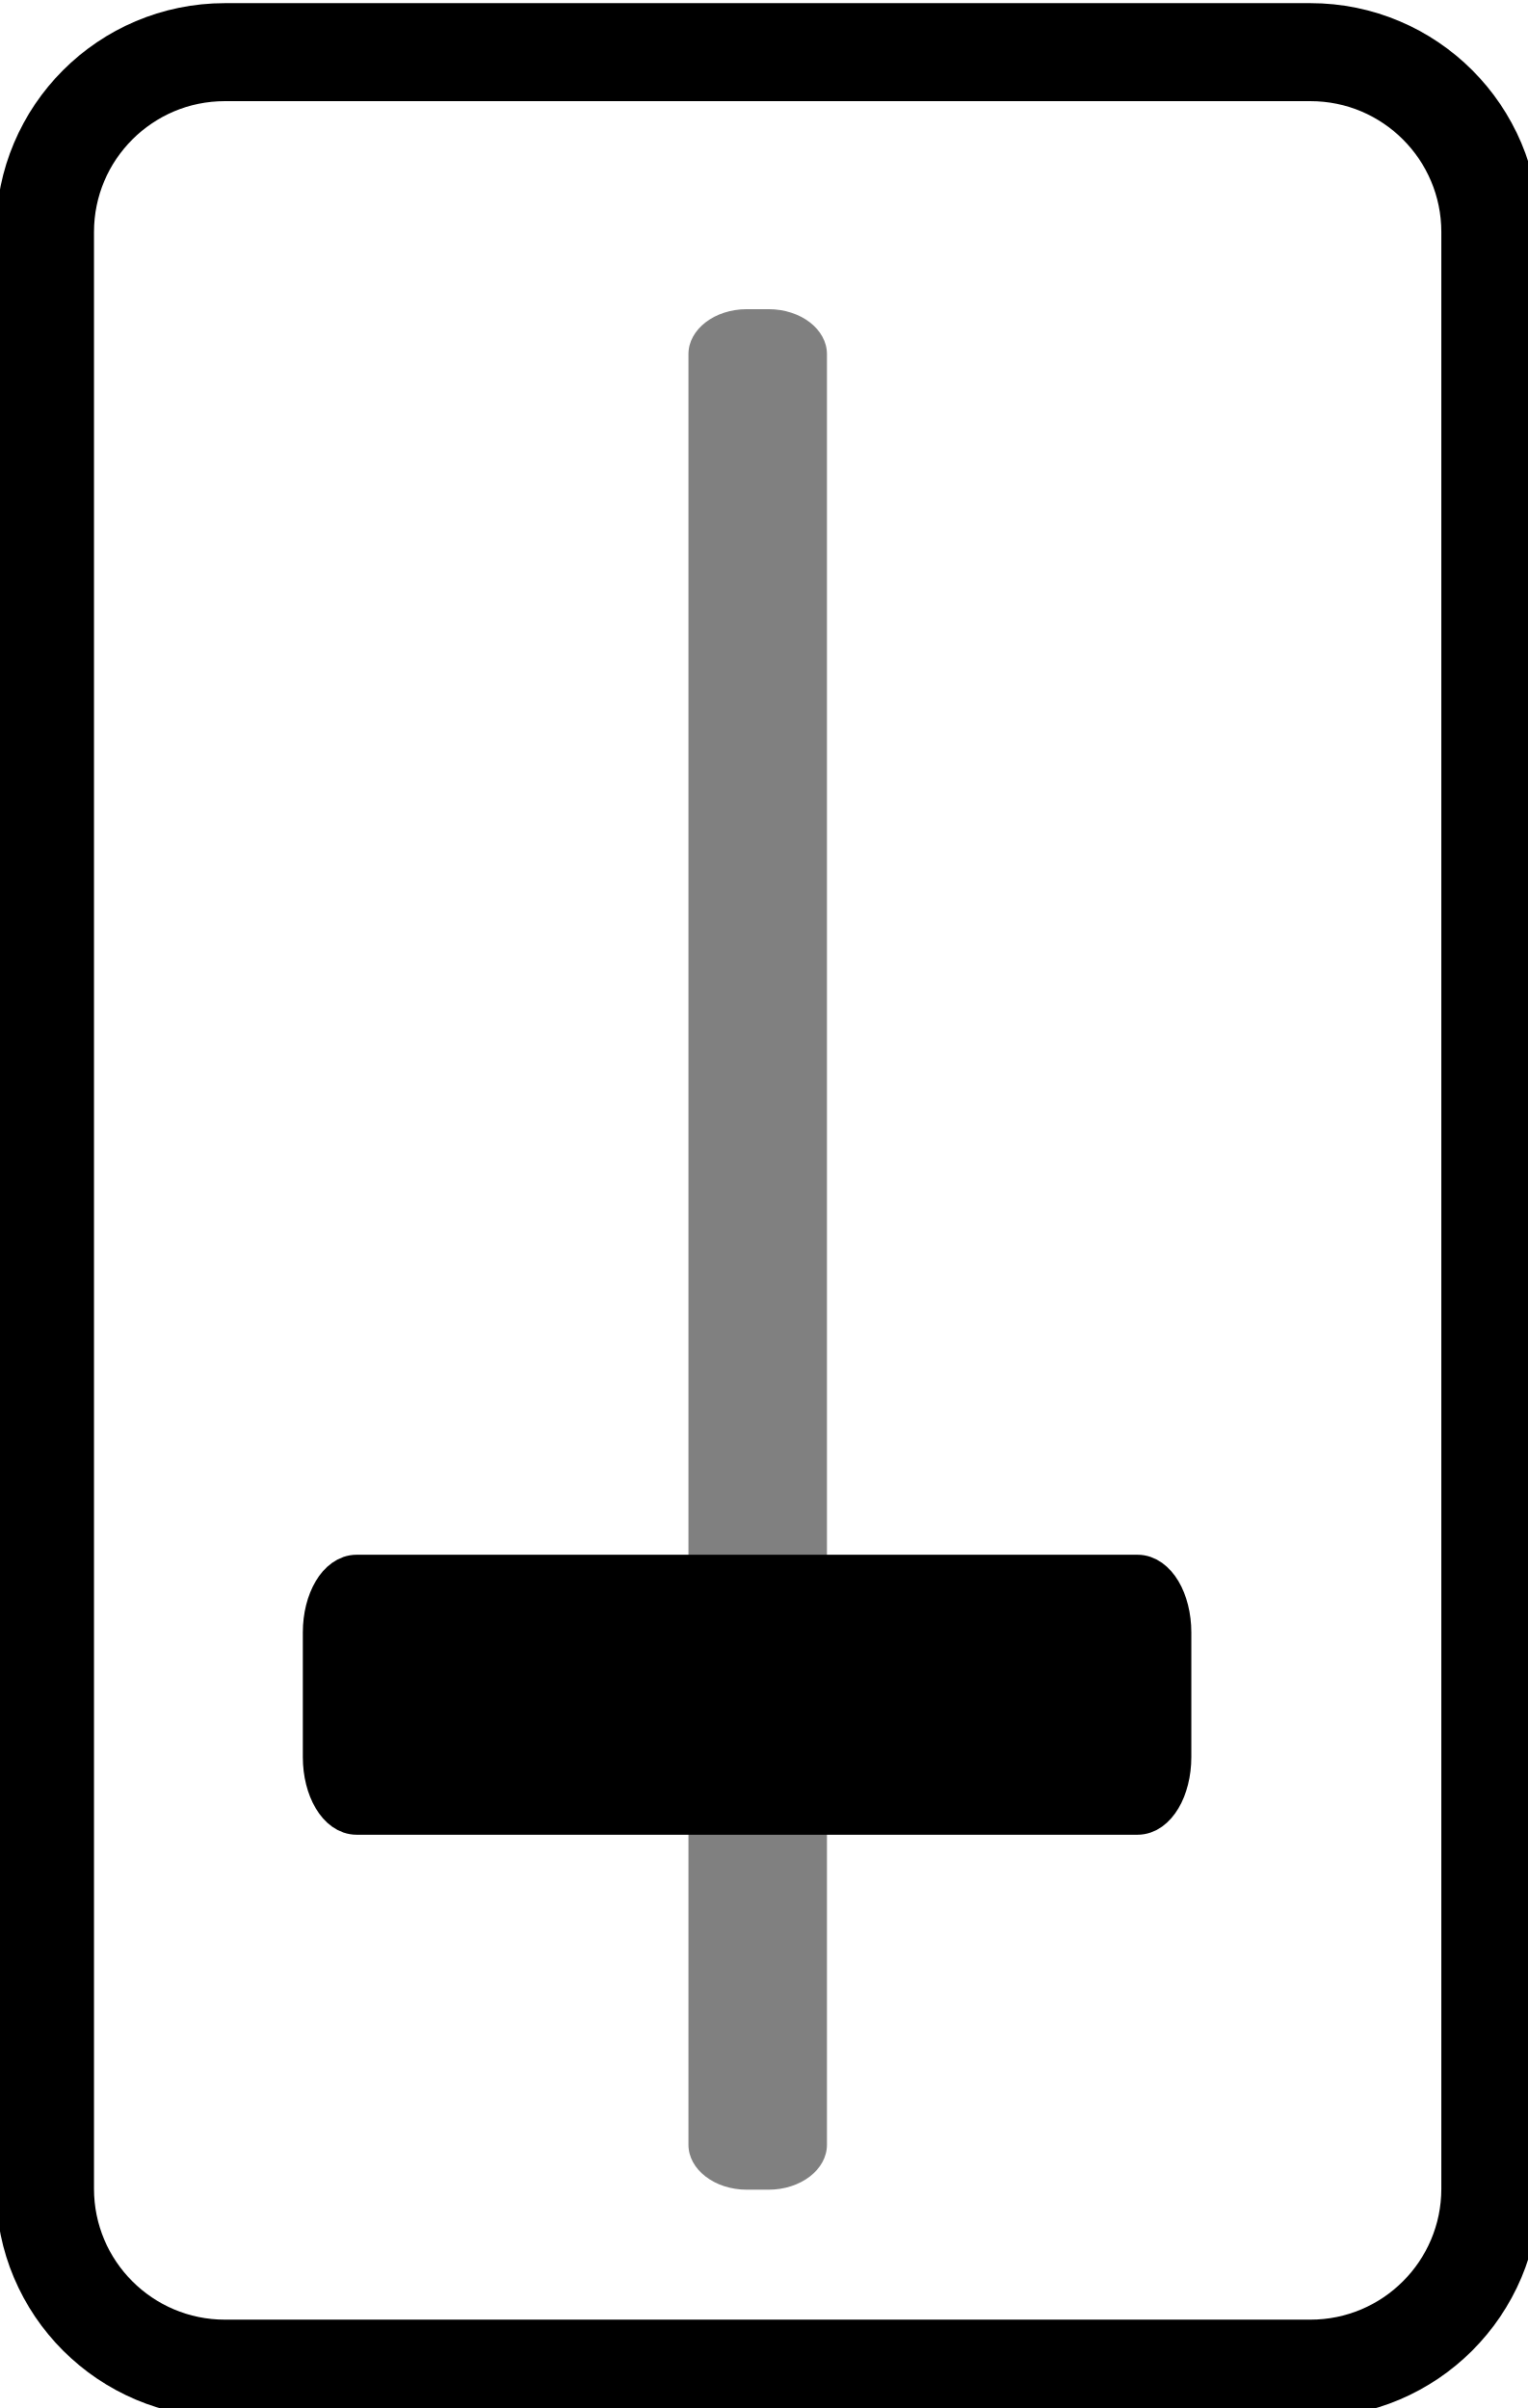
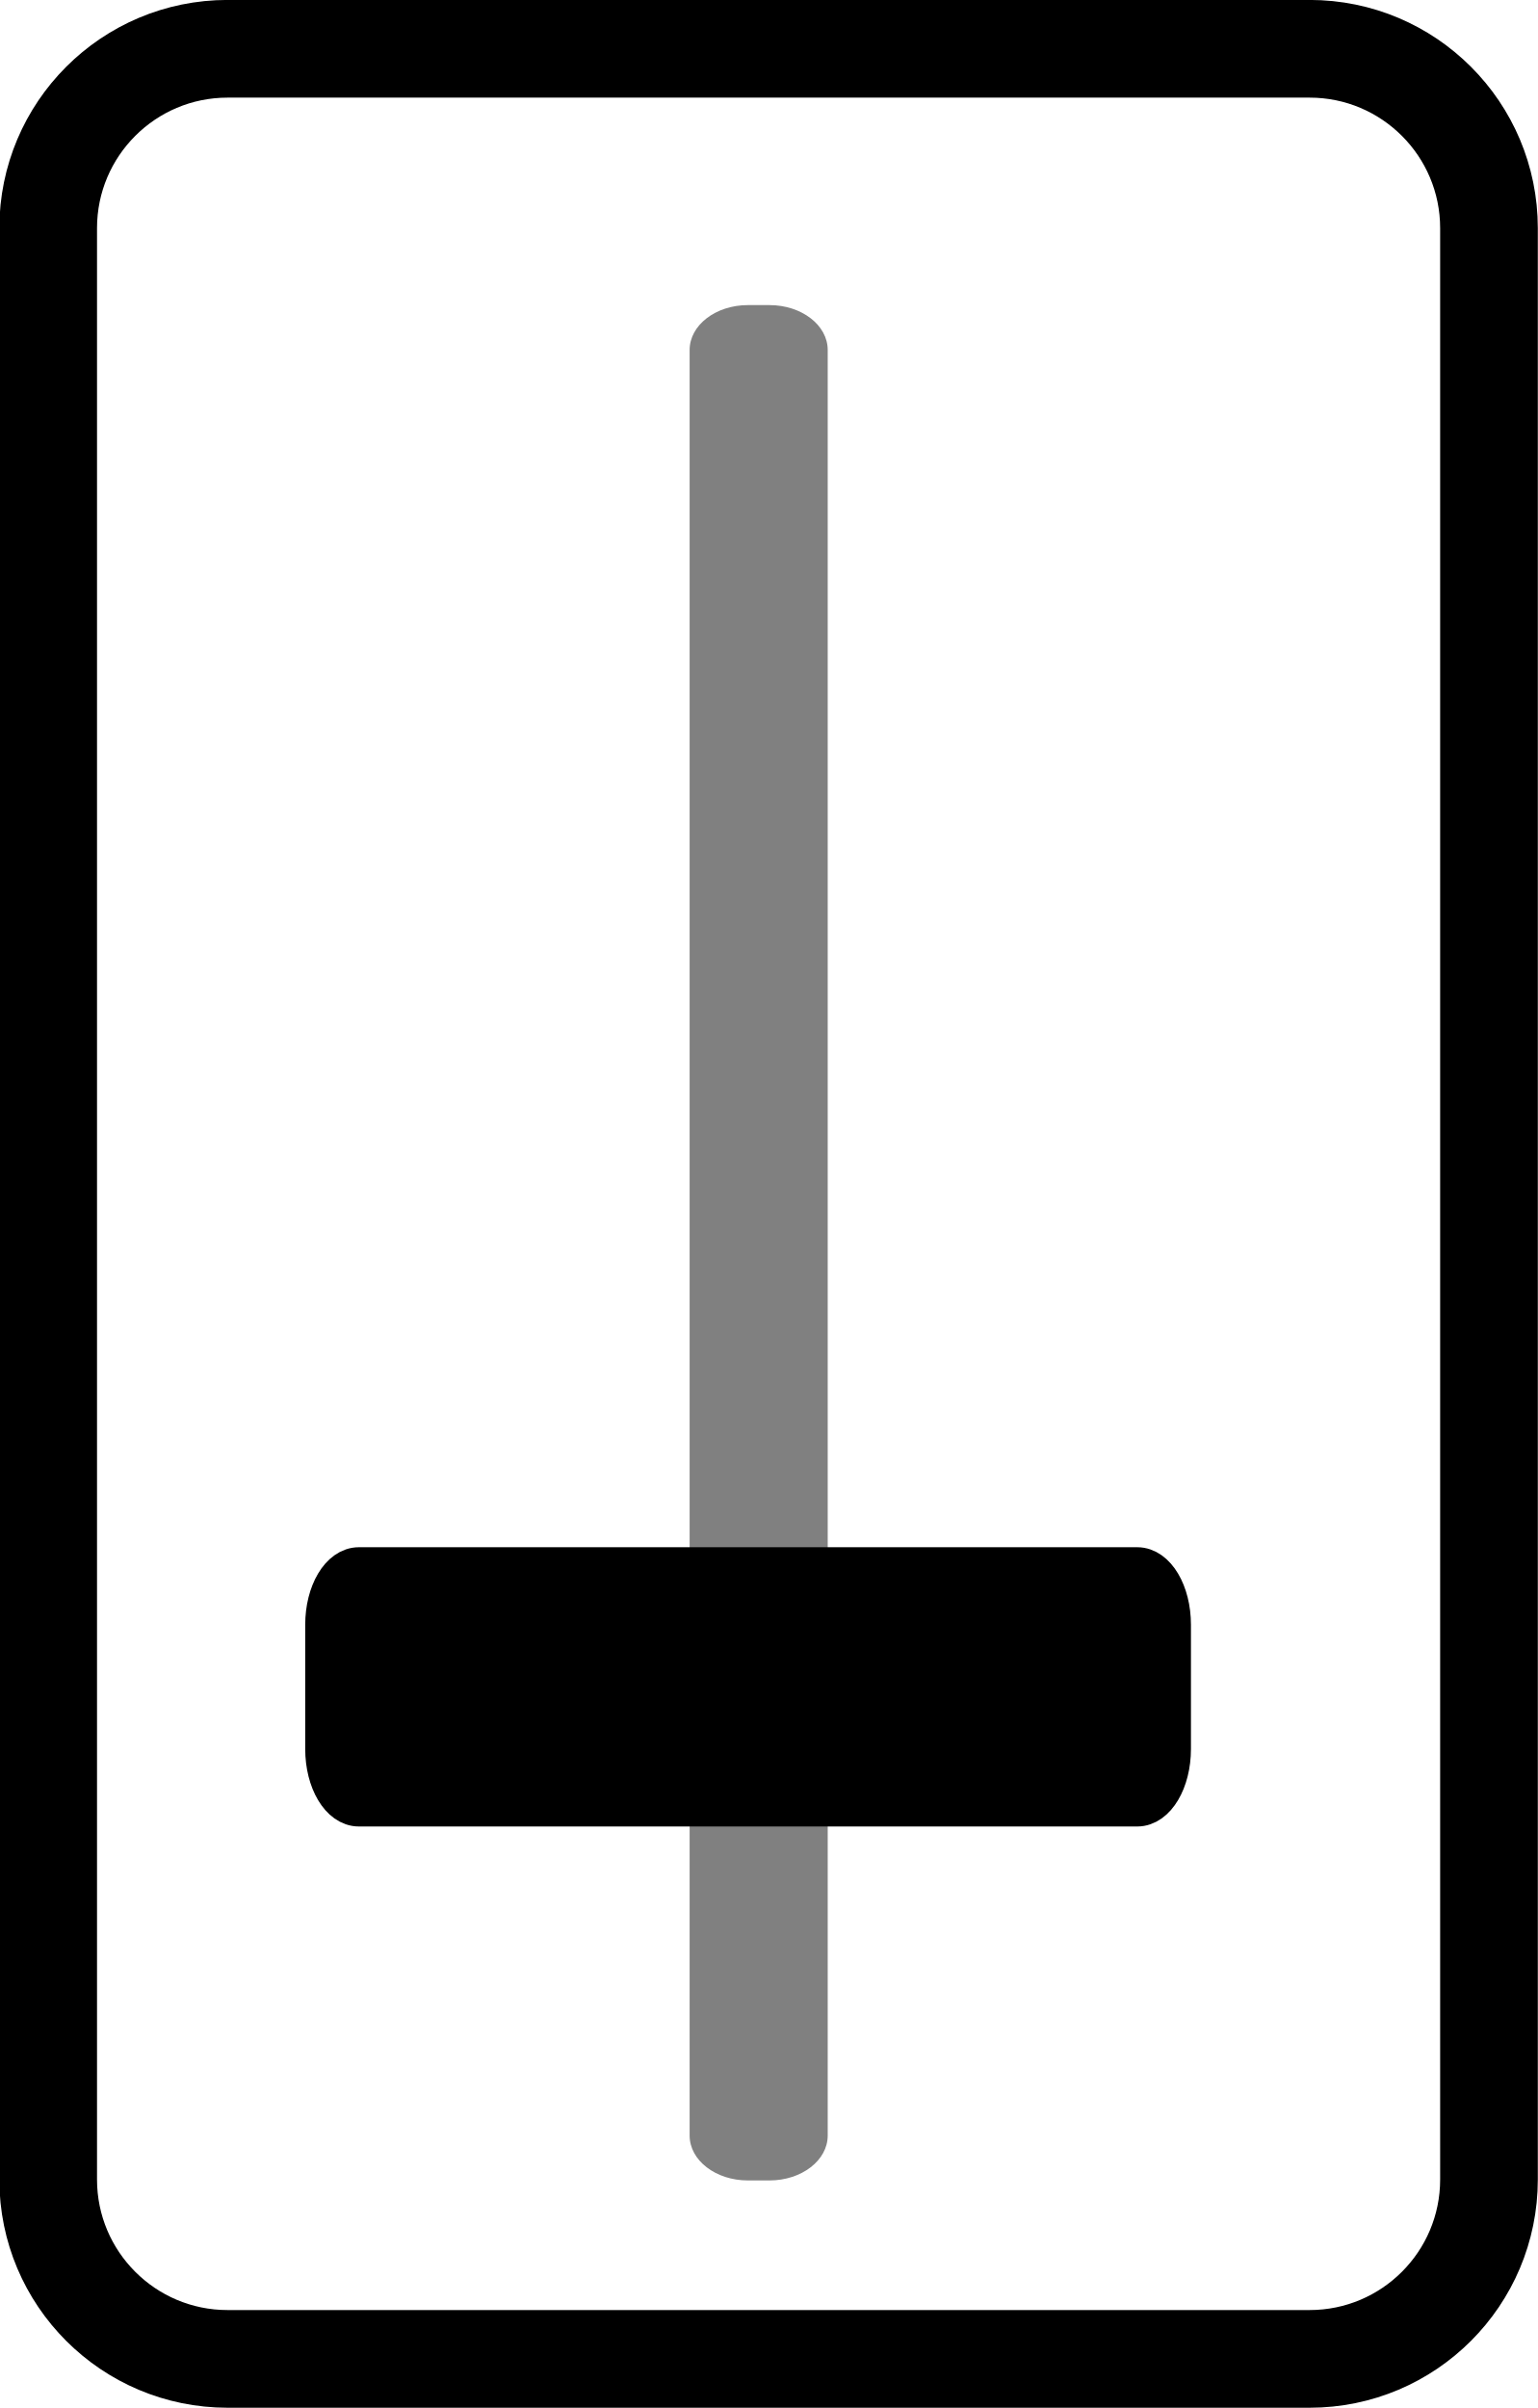
- <svg xmlns="http://www.w3.org/2000/svg" version="1.1" width="286.802" height="452.22" id="svg2">
+ <svg xmlns="http://www.w3.org/2000/svg" version="1.1" width="30.625" height="47.969" id="svg2">
  <defs id="defs4" />
-   <g transform="translate(597.9436,-87.45115)" id="layer1">
-     <rect style="color:#000000;fill:#808080;fill-opacity:1;fill-rule:nonzero;stroke:none;stroke-width:4.8;marker:none;visibility:visible;display:inline;overflow:visible;enable-background:accumulate" id="rect3787" width="26.004" height="353.161" x="-468.683" y="145.512" rx="10.966" ry="8.447" />
-     <rect style="color:#000000;fill:#000000;fill-opacity:1;fill-rule:nonzero;stroke:#000000;stroke-width:7.051;stroke-linecap:butt;stroke-linejoin:miter;stroke-miterlimit:4;stroke-opacity:1;stroke-dasharray:none;stroke-dashoffset:0;marker:none;visibility:visible;display:inline;overflow:visible;enable-background:accumulate" id="rect3017" width="159.77" height="45.534" x="-537.561" y="382.956" rx="6.575" ry="11.068" />
-     <rect style="color:#000000;fill:none;stroke:#000000;stroke-width:18.4;stroke-miterlimit:4;stroke-dasharray:none;marker:none;visibility:visible;display:inline;overflow:visible;enable-background:accumulate" id="rect3808" width="271.368" height="435.034" x="8.447" y="9.794" transform="translate(-597.9436,87.45115)" rx="33.789" ry="33.789" />
+   <g transform="translate(469.125,-290.7812)" id="layer1">
+     <rect style="color:#000000;fill:#808080;fill-opacity:1;fill-rule:nonzero;stroke:none;stroke-width:4.8;marker:none;visibility:visible;display:inline;overflow:visible;enable-background:accumulate" id="rect3787" width="2.751" height="37.358" x="-455.385" y="296.859" rx="1.16" ry="0.894" />
+     <rect style="color:#000000;fill:#000000;fill-opacity:1;fill-rule:nonzero;stroke:#000000;stroke-width:0.746;stroke-linecap:butt;stroke-linejoin:miter;stroke-miterlimit:4;stroke-opacity:1;stroke-dasharray:none;stroke-dashoffset:0;marker:none;visibility:visible;display:inline;overflow:visible;enable-background:accumulate" id="rect3017" width="16.901" height="4.817" x="-462.671" y="321.976" rx="0.696" ry="1.171" />
+     <rect style="color:#000000;fill:none;stroke:#000000;stroke-width:1.946;stroke-miterlimit:4;stroke-dasharray:none;marker:none;visibility:visible;display:inline;overflow:visible;enable-background:accumulate" id="rect3808" width="28.706" height="46.019" x="-468.165" y="291.753" rx="3.574" ry="3.574" />
  </g>
</svg>
